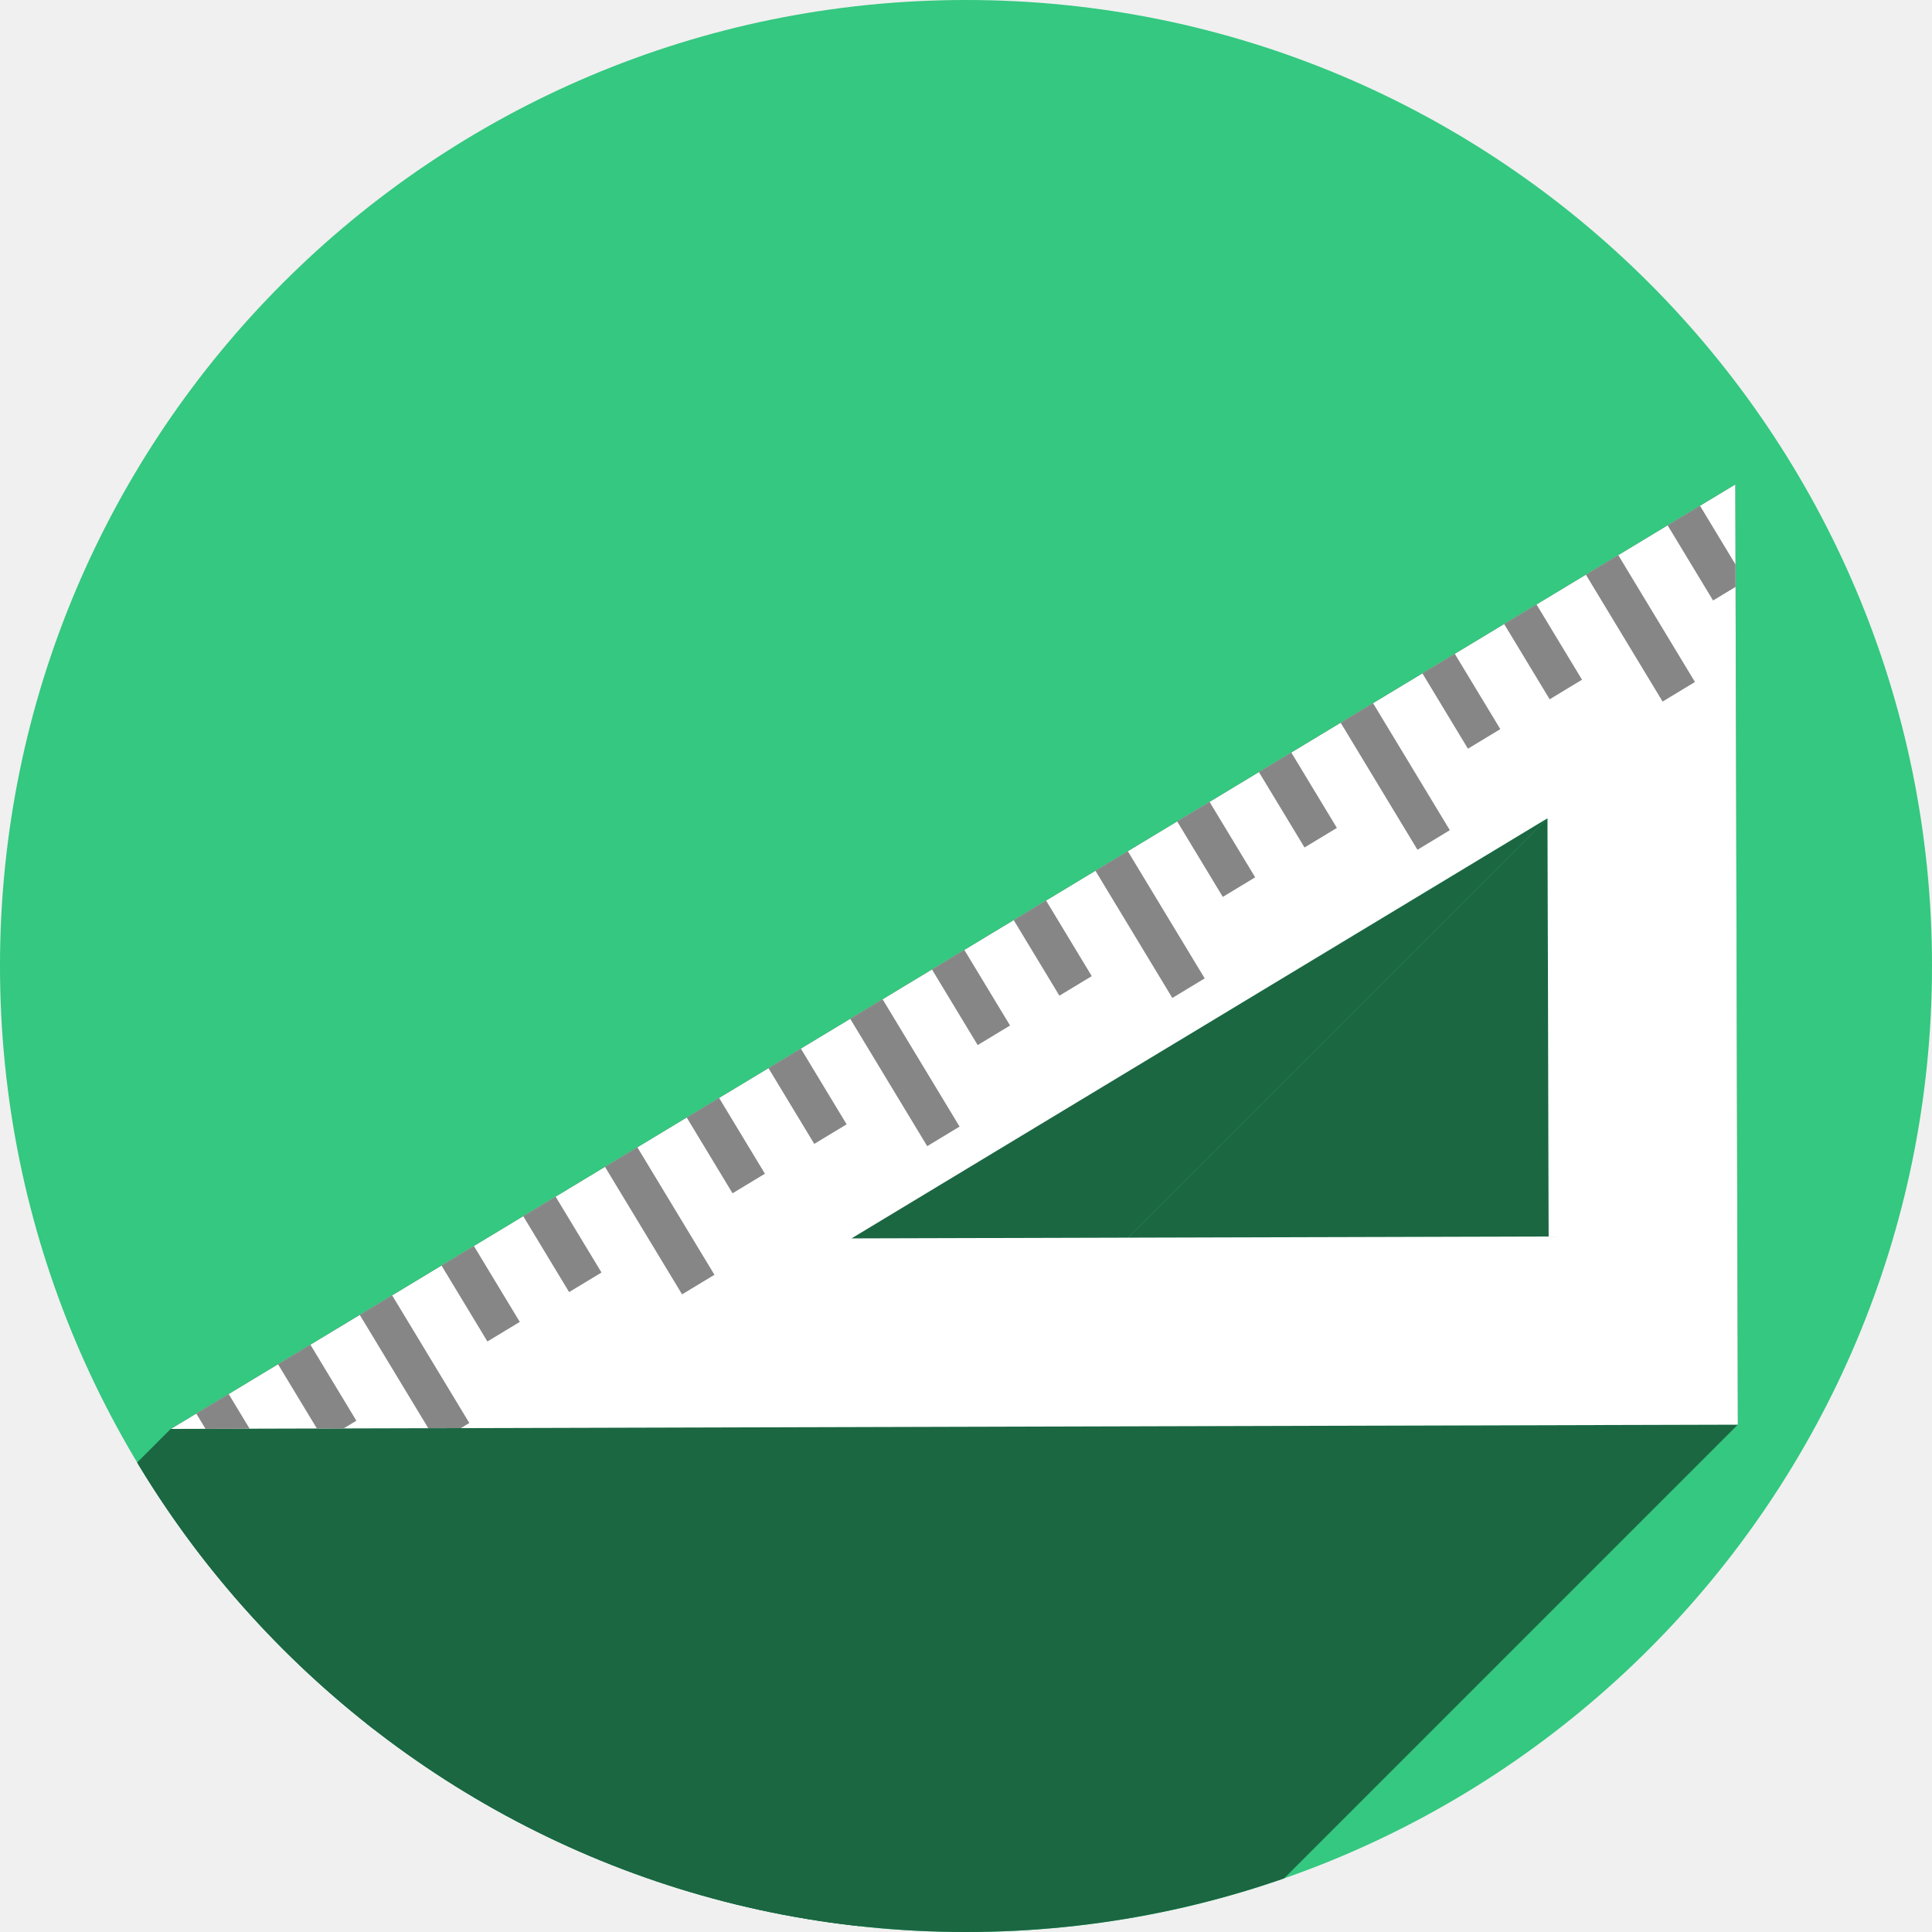
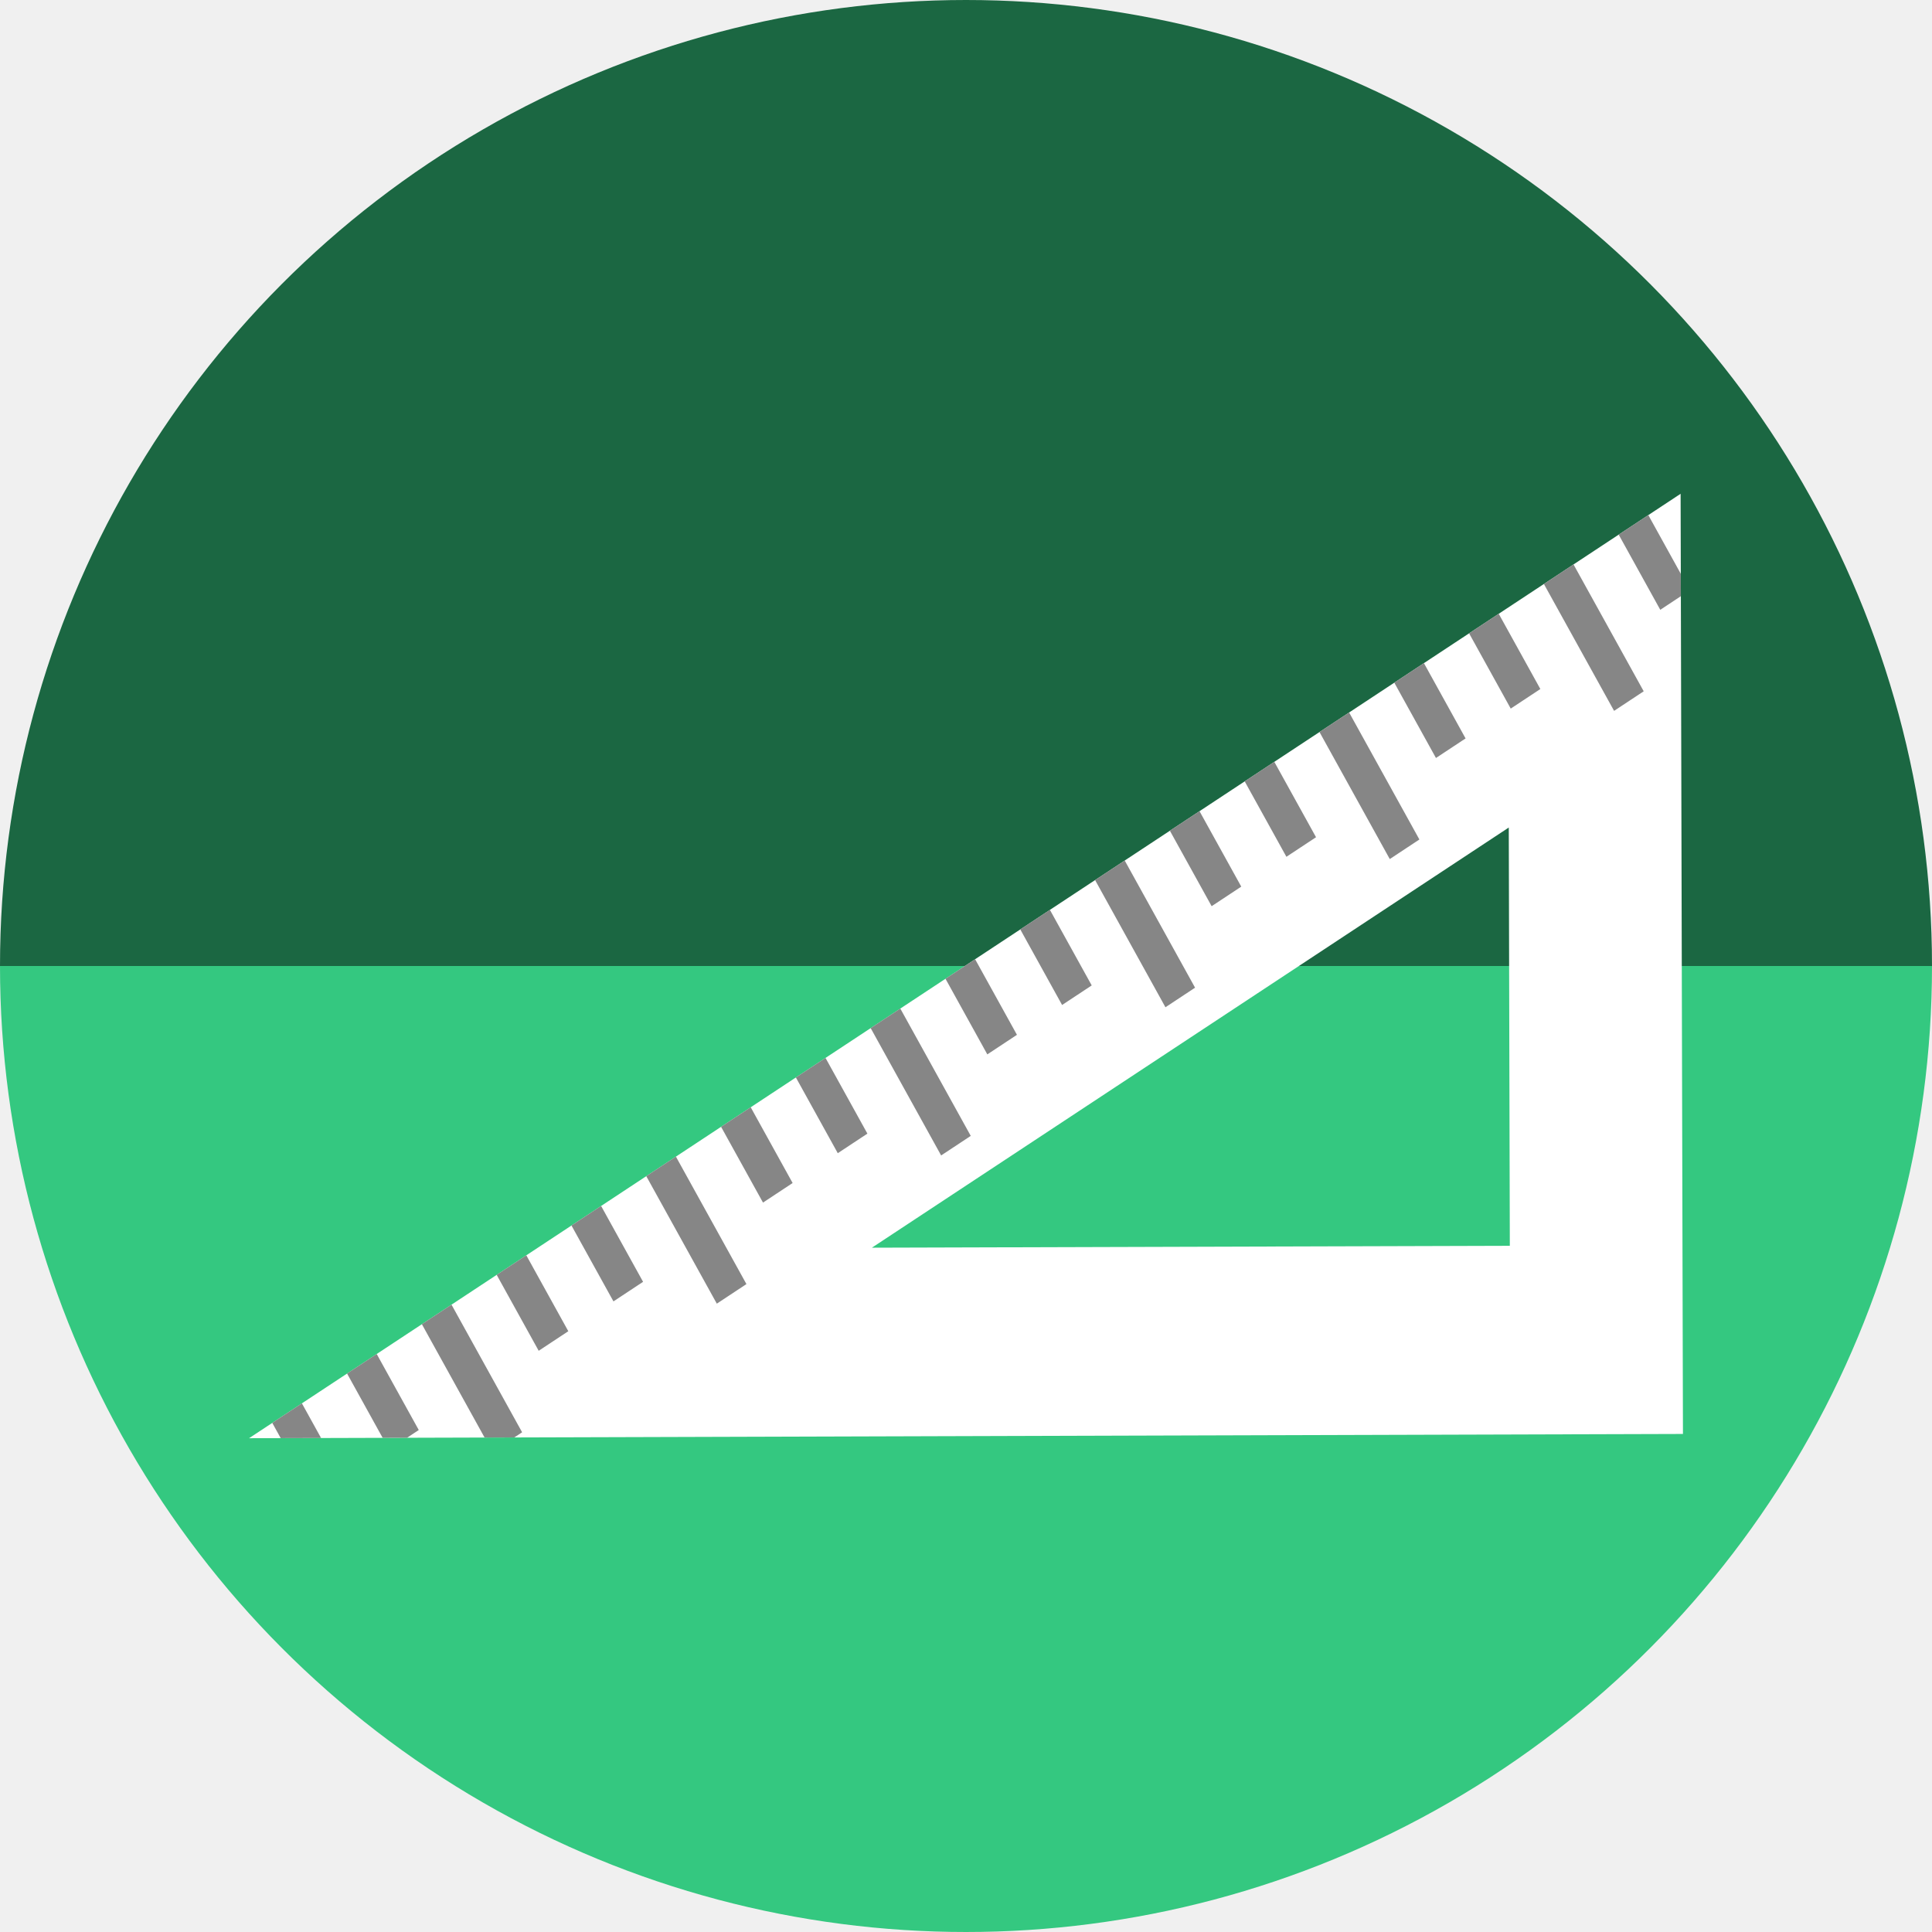
<svg xmlns="http://www.w3.org/2000/svg" width="256" height="256" viewBox="0 0 256 256" id="svg2" version="1.1">
  <defs id="defs4">
    <clipPath id="clipPath5002" clipPathUnits="userSpaceOnUse">
      <g id="g5004">
        <path style="fill:#0f9d58;fill-opacity:1;stroke:none;stroke-width:4.858;stroke-linejoin:round;stroke-miterlimit:4;stroke-dasharray:none;stroke-opacity:1" d="M 88.118,249.435 C 46.103,235.291 14.771,201.687 4.134,159.361 1.338,148.236 0.923,144.163 0.926,127.889 0.928,117.472 1.134,112.014 1.658,108.541 4.465,89.913 12.177,70.638 23.043,55.086 c 3.959,-5.666 8.345,-10.931 9.102,-10.926 0.328,0.002 10.489,18.31 22.579,40.683 12.09,22.373 22.375,41.335 22.854,42.136 0.479,0.802 0.925,2.441 0.99,3.643 0.343,6.316 2.524,14.21 5.642,20.423 2.954,5.887 5.065,8.733 10.435,14.067 6.714,6.67 12.889,10.286 21.732,12.729 3.166,0.874 5.105,1.05 11.575,1.05 8.826,0 12.602,-0.762 19.264,-3.887 2.046,-0.96 3.937,-1.665 4.202,-1.568 0.265,0.097 -11.056,17.665 -25.157,39.038 l -25.639,38.861 -3.094,0.112 c -2.555,0.093 -4.195,-0.258 -9.409,-2.014 z" id="path5006" transform="translate(0,796.3622)" />
        <path style="fill:#f4b400;fill-opacity:1;stroke:none;stroke-width:4.858;stroke-linejoin:round;stroke-miterlimit:4;stroke-dasharray:none;stroke-opacity:1" d="m 112.36,1051.517 c -10.001,-1.45 -12.156,-1.82 -12.532,-2.156 -0.249,-0.222 1.738,-3.748 4.55,-8.072 7.166,-11.021 49.772,-74.648 50.259,-75.055 3.575,-2.992 8.635,-8.041 10.575,-10.554 3.362,-4.353 7.558,-12.914 9.065,-18.494 6.193,-22.925 -2.593,-47.152 -21.7,-59.837 l -2.961,-1.966 17.025,0.296 c 9.364,0.163 31.17,0.434 48.459,0.603 l 31.435,0.307 1.546,4.189 c 2.246,6.086 4.678,15.095 5.935,21.982 1.525,8.36 1.925,28.859 0.739,37.828 -3.08,23.278 -12.813,45.72 -27.802,64.106 -20.476,25.117 -51.46,42.197 -84.146,46.389 -5.312,0.681 -26.646,0.986 -30.446,0.436 z" id="path5008" />
        <path style="fill:#db4437;fill-opacity:1;stroke:none;stroke-width:10;stroke-linejoin:round;stroke-miterlimit:4;stroke-dasharray:none;stroke-opacity:1" d="M 67.99,108.873 C 41.284,59.576 33.29,45.149 32.234,44.345 31.651,43.901 32.811,42.55 38.696,36.815 53.436,22.45 68.809,13.041 87.839,6.736 101.687,2.148 112.582,0.437 127.951,0.437 c 21.31,0 37.805,3.81 56.835,13.126 25.294,12.383 46.194,33.579 58.52,59.346 1.611,3.369 2.93,6.372 2.93,6.675 0,0.56 -10.549,0.495 -71.165,-0.437 l -24.288,-0.374 -3.931,-1.764 c -6.757,-3.033 -10.646,-3.84 -18.658,-3.868 -5.03,-0.018 -7.979,0.208 -10.316,0.788 -14.508,3.604 -26.283,12.948 -33.292,26.419 -3.585,6.891 -5.247,13.082 -6.332,23.583 l -0.337,3.267 -9.927,-18.326 z" id="path5010" transform="translate(0,796.3622)" />
      </g>
    </clipPath>
    <clipPath clipPathUnits="userSpaceOnUse" id="clipPath4271">
      <circle style="fill:#292929;fill-opacity:0.26;stroke:none;stroke-width:10;stroke-linejoin:round;stroke-miterlimit:4;stroke-dasharray:none;stroke-opacity:0.259" id="circle4273" cx="128" cy="128" r="128" />
    </clipPath>
    <clipPath id="clipPath4363" clipPathUnits="userSpaceOnUse">
      <circle style="fill:#4285f4;fill-opacity:1;stroke:none;stroke-width:10;stroke-linejoin:round;stroke-miterlimit:4;stroke-dasharray:none;stroke-opacity:0.259" id="circle4365" cx="128" cy="924.362" r="128" />
    </clipPath>
    <clipPath clipPathUnits="userSpaceOnUse" id="clipPath4452">
      <circle style="fill:#4285f4;fill-opacity:1;stroke:none;stroke-width:10;stroke-linejoin:round;stroke-miterlimit:4;stroke-dasharray:none;stroke-opacity:0.259" id="circle4454" cx="128" cy="924.362" r="128" />
    </clipPath>
    <clipPath id="clipPath5177" clipPathUnits="userSpaceOnUse">
      <circle style="fill:#4285f4;fill-opacity:1;stroke:none;stroke-width:10;stroke-linejoin:round;stroke-miterlimit:4;stroke-dasharray:none;stroke-opacity:0.259" id="circle5179" cx="128" cy="924.362" r="128" />
    </clipPath>
    <clipPath clipPathUnits="userSpaceOnUse" id="clipPath4342">
      <circle style="fill:#4285f4;fill-opacity:1;stroke:none;stroke-width:10;stroke-linejoin:round;stroke-miterlimit:4;stroke-dasharray:none;stroke-opacity:0.259" id="circle4344" cx="128" cy="933.487" r="128" />
    </clipPath>
    <clipPath id="clipPath4373" clipPathUnits="userSpaceOnUse">
      <circle style="fill:#4285f4;fill-opacity:1;stroke:none;stroke-width:10;stroke-linejoin:round;stroke-miterlimit:4;stroke-dasharray:none;stroke-opacity:0.259" id="circle4375" cx="128" cy="924.362" r="128" />
    </clipPath>
    <clipPath clipPathUnits="userSpaceOnUse" id="clipPath4504">
      <circle style="fill:#0f9d58;fill-opacity:1;stroke:none;stroke-width:10;stroke-linejoin:round;stroke-miterlimit:4;stroke-dasharray:none;stroke-opacity:0.259" id="circle4506" cx="133.312" cy="923.439" r="128" />
    </clipPath>
    <clipPath id="clipPath4426" clipPathUnits="userSpaceOnUse">
      <circle style="fill:#0f9d58;fill-opacity:1;stroke:none;stroke-width:10;stroke-linejoin:round;stroke-miterlimit:4;stroke-dasharray:none;stroke-opacity:0.259" id="circle4428" cx="141.455" cy="920.194" r="128" />
    </clipPath>
    <clipPath id="clipPath1014" clipPathUnits="userSpaceOnUse">
      <path style="color:#000000;font-style:normal;font-variant:normal;font-weight:normal;font-stretch:normal;font-size:medium;line-height:normal;font-family:sans-serif;font-variant-ligatures:normal;font-variant-position:normal;font-variant-caps:normal;font-variant-numeric:normal;font-variant-alternates:normal;font-feature-settings:normal;text-indent:0;text-align:start;text-decoration:none;text-decoration-line:none;text-decoration-style:solid;text-decoration-color:#000000;letter-spacing:normal;word-spacing:normal;text-transform:none;writing-mode:lr-tb;direction:ltr;text-orientation:mixed;dominant-baseline:auto;baseline-shift:baseline;text-anchor:start;white-space:normal;shape-padding:0;clip-rule:nonzero;display:inline;overflow:visible;visibility:visible;opacity:1;isolation:auto;mix-blend-mode:normal;color-interpolation:sRGB;color-interpolation-filters:linearRGB;solid-color:#000000;solid-opacity:1;vector-effect:none;fill:#000000;fill-opacity:1;fill-rule:nonzero;stroke:none;stroke-width:27.919;stroke-linecap:butt;stroke-linejoin:miter;stroke-miterlimit:4;stroke-dasharray:none;stroke-dashoffset:0;stroke-opacity:1;color-rendering:auto;image-rendering:auto;shape-rendering:auto;text-rendering:auto;enable-background:accumulate" d="M 189.145,863.421 11.581,997.093 56.606,997.056 253.16,996.902 Z m -8.535,42.881 28.479,59.385 -107.475,0.086 z" id="path1016" />
    </clipPath>
    <clipPath clipPathUnits="userSpaceOnUse" id="clipPath3872">
      <circle style="fill:#34c880;fill-opacity:1;stroke:none;stroke-width:10;stroke-linejoin:round;stroke-miterlimit:4;stroke-dasharray:none;stroke-opacity:0.259" id="circle3874" cx="128" cy="924.362" r="128" />
    </clipPath>
  </defs>
  <g id="layer1" transform="translate(0,-796.3622)">
+     <path d="m 256,-924.362 a 128,128 0 0 1 -64,110.851 128,128 0 0 1 -128,0 A 128,128 0 0 1 0,-924.362" style="fill:#1b6742;fill-opacity:1;stroke:none;stroke-width:10;stroke-linejoin:round;stroke-miterlimit:4;stroke-dasharray:none;stroke-opacity:0.259" id="path887" transform="scale(1,-1)" />
    <path style="fill:none;fill-rule:evenodd;stroke:none;stroke-width:1px;stroke-linecap:butt;stroke-linejoin:miter;stroke-opacity:1" d="M 154.474,968.81 101.04,1048.476 0.486,1048.962 0,842.024 l 33.032,-2.429 45.176,83.552 21.374,35.461 26.717,13.116 z" id="path4913" />
-     <circle r="128" cy="924.362" cx="128" id="path4152" style="fill:#34c880;fill-opacity:1;stroke:none;stroke-width:10;stroke-linejoin:round;stroke-miterlimit:4;stroke-dasharray:none;stroke-opacity:0.259" />
-     <g id="g3808" clip-path="url(#clipPath3872)" style="fill:#1b6742;fill-opacity:1">
-       <g id="g3805" style="color:#000000;font-style:normal;font-variant:normal;font-weight:normal;font-stretch:normal;font-size:medium;line-height:normal;font-family:sans-serif;font-variant-ligatures:normal;font-variant-position:normal;font-variant-caps:normal;font-variant-numeric:normal;font-variant-alternates:normal;font-feature-settings:normal;text-indent:0;text-align:start;text-decoration:none;text-decoration-line:none;text-decoration-style:solid;text-decoration-color:#000000;letter-spacing:normal;word-spacing:normal;text-transform:none;writing-mode:lr-tb;direction:ltr;text-orientation:mixed;dominant-baseline:auto;baseline-shift:baseline;text-anchor:start;white-space:normal;shape-padding:0;clip-rule:nonzero;display:inline;overflow:visible;visibility:visible;opacity:1;isolation:auto;mix-blend-mode:normal;color-interpolation:sRGB;color-interpolation-filters:linearRGB;solid-color:#000000;solid-opacity:1;vector-effect:none;fill:#1b6742;fill-opacity:1;fill-rule:nonzero;stroke:none;stroke-width:25;stroke-linecap:butt;stroke-linejoin:miter;stroke-miterlimit:4;stroke-dasharray:none;stroke-dashoffset:0;stroke-opacity:1;color-rendering:auto;image-rendering:auto;shape-rendering:auto;text-rendering:auto;enable-background:accumulate">
-         <path id="path3795" d="M230.274 985.136L22.646 985.7L-118.775 1127.122L88.853 1126.557Z" style="fill:#1b6742;fill-opacity:1" />
-         <path id="path3797" d="M22.646 985.7L61.281 962.377L-80.141 1103.798L-118.775 1127.122Z" style="fill:#1b6742;fill-opacity:1" />
-         <path id="path3799" d="M61.281 962.377L229.935 860.558L88.513 1001.979L-80.141 1103.798Z" style="fill:#1b6742;fill-opacity:1" />
-         <path id="path3801" d="M205.206 960.205L205.054 904.781L63.633 1046.203L63.784 1101.627Z" style="fill:#1b6742;fill-opacity:1" />
-         <path id="path3803" d="M205.054 904.781L112.834 960.455L-28.588 1101.877L63.633 1046.203Z" style="fill:#1b6742;fill-opacity:1" />
+     <path id="path4152" style="fill:#34c880;fill-opacity:1;stroke:none;stroke-width:10;stroke-linejoin:round;stroke-miterlimit:4;stroke-dasharray:none;stroke-opacity:0.259" d="m 256,924.362 a 128,128 0 0 1 -64,110.851 128,128 0 0 1 -128,0 A 128,128 0 0 1 0,924.362" />
+     <g transform="matrix(0.9150961,0,0,1,12.27672,1.23319)" id="g901">
+       <path style="color:#000000;font-style:normal;font-variant:normal;font-weight:normal;font-stretch:normal;font-size:medium;line-height:normal;font-family:sans-serif;font-variant-ligatures:normal;font-variant-position:normal;font-variant-caps:normal;font-variant-numeric:normal;font-variant-alternates:normal;font-feature-settings:normal;text-indent:0;text-align:start;text-decoration:none;text-decoration-line:none;text-decoration-style:solid;text-decoration-color:#000000;letter-spacing:normal;word-spacing:normal;text-transform:none;writing-mode:lr-tb;direction:ltr;text-orientation:mixed;dominant-baseline:auto;baseline-shift:baseline;text-anchor:start;white-space:normal;shape-padding:0;clip-rule:nonzero;display:inline;overflow:visible;visibility:visible;opacity:1;isolation:auto;mix-blend-mode:normal;color-interpolation:sRGB;color-interpolation-filters:linearRGB;solid-color:#000000;solid-opacity:1;vector-effect:none;fill:#ffffff;fill-opacity:1;fill-rule:nonzero;stroke:none;stroke-width:25;stroke-linecap:butt;stroke-linejoin:miter;stroke-miterlimit:4;stroke-dasharray:none;stroke-dashoffset:0;stroke-opacity:1;color-rendering:auto;image-rendering:auto;shape-rendering:auto;text-rendering:auto;enable-background:accumulate" d="M 230.274,985.136 22.646,985.7 61.281,962.377 229.935,860.558 Z m -25.069,-24.931 -0.151,-55.424 -92.22,55.674 z" id="path880" />
+       <g id="g996" transform="matrix(0.8577315,-0.5185587,-0.4138948,-0.6846102,425.4042,1674.325)" clip-path="url(#clipPath1014)" style="stroke:#868686;stroke-opacity:1">
+         <path id="path900" d="m 55.869,982.362 v 15 0" style="fill:none;stroke:#868686;stroke-width:5;stroke-linecap:butt;stroke-linejoin:miter;stroke-miterlimit:4;stroke-dasharray:none;stroke-opacity:1" />
+         <path style="fill:none;stroke:#868686;stroke-width:5;stroke-linecap:butt;stroke-linejoin:miter;stroke-miterlimit:4;stroke-dasharray:none;stroke-opacity:1" d="m 81.114,972.362 v 25 0" id="path902" />
+         <path id="path904" d="m 43.246,972.362 v 25 0" style="fill:none;stroke:#868686;stroke-width:5;stroke-linecap:butt;stroke-linejoin:miter;stroke-miterlimit:4;stroke-dasharray:none;stroke-opacity:1" />
+         <path style="fill:none;stroke:#868686;stroke-width:5;stroke-linecap:butt;stroke-linejoin:miter;stroke-miterlimit:4;stroke-dasharray:none;stroke-opacity:1" d="m 156.851,972.362 v 25 0" id="path906" />
+         <path id="path908" d="m 194.72,972.362 v 25 0" style="fill:none;stroke:#868686;stroke-width:5;stroke-linecap:butt;stroke-linejoin:miter;stroke-miterlimit:4;stroke-dasharray:none;stroke-opacity:1" />
+         <path style="fill:none;stroke:#868686;stroke-width:5;stroke-linecap:butt;stroke-linejoin:miter;stroke-miterlimit:4;stroke-dasharray:none;stroke-opacity:1" d="m 232.588,972.362 v 25 0" id="path910" />
+         <path style="fill:none;stroke:#868686;stroke-width:5;stroke-linecap:butt;stroke-linejoin:miter;stroke-miterlimit:4;stroke-dasharray:none;stroke-opacity:1" d="m 68.491,982.362 v 15 0" id="path912" />
+         <path style="fill:none;stroke:#868686;stroke-width:5;stroke-linecap:butt;stroke-linejoin:miter;stroke-miterlimit:4;stroke-dasharray:none;stroke-opacity:1" d="m 93.737,982.362 v 15 0" id="path914" />
+         <path id="path916" d="m 106.36,982.362 v 15 0" style="fill:none;stroke:#868686;stroke-width:5;stroke-linecap:butt;stroke-linejoin:miter;stroke-miterlimit:4;stroke-dasharray:none;stroke-opacity:1" />
+         <path style="fill:none;stroke:#868686;stroke-width:5;stroke-linecap:butt;stroke-linejoin:miter;stroke-miterlimit:4;stroke-dasharray:none;stroke-opacity:1" d="m 131.606,982.362 v 15 0" id="path918" />
+         <path id="path920" d="m 118.983,972.362 v 25 0" style="fill:none;stroke:#868686;stroke-width:5;stroke-linecap:butt;stroke-linejoin:miter;stroke-miterlimit:4;stroke-dasharray:none;stroke-opacity:1" />
+         <path style="fill:none;stroke:#868686;stroke-width:5;stroke-linecap:butt;stroke-linejoin:miter;stroke-miterlimit:4;stroke-dasharray:none;stroke-opacity:1" d="m 144.229,982.362 v 15 0" id="path922" />
+         <path id="path924" d="m 169.474,982.362 v 15 0" style="fill:none;stroke:#868686;stroke-width:5;stroke-linecap:butt;stroke-linejoin:miter;stroke-miterlimit:4;stroke-dasharray:none;stroke-opacity:1" />
+         <path style="fill:none;stroke:#868686;stroke-width:5;stroke-linecap:butt;stroke-linejoin:miter;stroke-miterlimit:4;stroke-dasharray:none;stroke-opacity:1" d="m 182.097,982.362 v 15 0" id="path926" />
+         <path id="path928" d="m 207.343,982.362 v 15 0" style="fill:none;stroke:#868686;stroke-width:5;stroke-linecap:butt;stroke-linejoin:miter;stroke-miterlimit:4;stroke-dasharray:none;stroke-opacity:1" />
+         <path style="fill:none;stroke:#868686;stroke-width:5;stroke-linecap:butt;stroke-linejoin:miter;stroke-miterlimit:4;stroke-dasharray:none;stroke-opacity:1" d="m 219.966,982.362 v 15 0" id="path930" />
+         <path style="fill:none;stroke:#868686;stroke-width:5;stroke-linecap:butt;stroke-linejoin:miter;stroke-miterlimit:4;stroke-dasharray:none;stroke-opacity:1" d="m 30.623,982.362 v 15 0" id="path950" />
+         <path style="fill:none;stroke:#868686;stroke-width:5;stroke-linecap:butt;stroke-linejoin:miter;stroke-miterlimit:4;stroke-dasharray:none;stroke-opacity:1" d="m 18,982.362 v 15 0" id="path952" />
+         <path id="path954" d="m 245.211,982.362 v 15 0" style="fill:none;stroke:#868686;stroke-width:5;stroke-linecap:butt;stroke-linejoin:miter;stroke-miterlimit:4;stroke-dasharray:none;stroke-opacity:1" />
      </g>
-       <path style="color:#000000;font-style:normal;font-variant:normal;font-weight:normal;font-stretch:normal;font-size:medium;line-height:normal;font-family:sans-serif;font-variant-ligatures:normal;font-variant-position:normal;font-variant-caps:normal;font-variant-numeric:normal;font-variant-alternates:normal;font-feature-settings:normal;text-indent:0;text-align:start;text-decoration:none;text-decoration-line:none;text-decoration-style:solid;text-decoration-color:#000000;letter-spacing:normal;word-spacing:normal;text-transform:none;writing-mode:lr-tb;direction:ltr;text-orientation:mixed;dominant-baseline:auto;baseline-shift:baseline;text-anchor:start;white-space:normal;shape-padding:0;clip-rule:nonzero;display:inline;overflow:visible;visibility:visible;opacity:1;isolation:auto;mix-blend-mode:normal;color-interpolation:sRGB;color-interpolation-filters:linearRGB;solid-color:#000000;solid-opacity:1;vector-effect:none;fill:#1b6742;fill-opacity:1;fill-rule:nonzero;stroke:none;stroke-width:25;stroke-linecap:butt;stroke-linejoin:miter;stroke-miterlimit:4;stroke-dasharray:none;stroke-dashoffset:0;stroke-opacity:1;color-rendering:auto;image-rendering:auto;shape-rendering:auto;text-rendering:auto;enable-background:accumulate" d="M 230.274,985.136 22.646,985.7 61.281,962.377 229.935,860.558 Z m -25.069,-24.931 -0.151,-55.424 -92.22,55.674 z" id="path3743" />
-     </g>
-     <path id="path880" d="M 230.274,985.136 22.646,985.7 61.281,962.377 229.935,860.558 Z m -25.069,-24.931 -0.151,-55.424 -92.22,55.674 z" style="color:#000000;font-style:normal;font-variant:normal;font-weight:normal;font-stretch:normal;font-size:medium;line-height:normal;font-family:sans-serif;font-variant-ligatures:normal;font-variant-position:normal;font-variant-caps:normal;font-variant-numeric:normal;font-variant-alternates:normal;font-feature-settings:normal;text-indent:0;text-align:start;text-decoration:none;text-decoration-line:none;text-decoration-style:solid;text-decoration-color:#000000;letter-spacing:normal;word-spacing:normal;text-transform:none;writing-mode:lr-tb;direction:ltr;text-orientation:mixed;dominant-baseline:auto;baseline-shift:baseline;text-anchor:start;white-space:normal;shape-padding:0;clip-rule:nonzero;display:inline;overflow:visible;visibility:visible;opacity:1;isolation:auto;mix-blend-mode:normal;color-interpolation:sRGB;color-interpolation-filters:linearRGB;solid-color:#000000;solid-opacity:1;vector-effect:none;fill:#ffffff;fill-opacity:1;fill-rule:nonzero;stroke:none;stroke-width:25;stroke-linecap:butt;stroke-linejoin:miter;stroke-miterlimit:4;stroke-dasharray:none;stroke-dashoffset:0;stroke-opacity:1;color-rendering:auto;image-rendering:auto;shape-rendering:auto;text-rendering:auto;enable-background:accumulate" />
-     <g style="stroke:#868686;stroke-opacity:1" clip-path="url(#clipPath1014)" transform="matrix(0.8577315,-0.5185587,-0.4138948,-0.6846102,425.4042,1674.325)" id="g996">
-       <path style="fill:none;stroke:#868686;stroke-width:5;stroke-linecap:butt;stroke-linejoin:miter;stroke-miterlimit:4;stroke-dasharray:none;stroke-opacity:1" d="m 55.869,982.362 v 15 0" id="path900" />
-       <path id="path902" d="m 81.114,972.362 v 25 0" style="fill:none;stroke:#868686;stroke-width:5;stroke-linecap:butt;stroke-linejoin:miter;stroke-miterlimit:4;stroke-dasharray:none;stroke-opacity:1" />
-       <path style="fill:none;stroke:#868686;stroke-width:5;stroke-linecap:butt;stroke-linejoin:miter;stroke-miterlimit:4;stroke-dasharray:none;stroke-opacity:1" d="m 43.246,972.362 v 25 0" id="path904" />
-       <path id="path906" d="m 156.851,972.362 v 25 0" style="fill:none;stroke:#868686;stroke-width:5;stroke-linecap:butt;stroke-linejoin:miter;stroke-miterlimit:4;stroke-dasharray:none;stroke-opacity:1" />
-       <path style="fill:none;stroke:#868686;stroke-width:5;stroke-linecap:butt;stroke-linejoin:miter;stroke-miterlimit:4;stroke-dasharray:none;stroke-opacity:1" d="m 194.72,972.362 v 25 0" id="path908" />
-       <path id="path910" d="m 232.588,972.362 v 25 0" style="fill:none;stroke:#868686;stroke-width:5;stroke-linecap:butt;stroke-linejoin:miter;stroke-miterlimit:4;stroke-dasharray:none;stroke-opacity:1" />
-       <path id="path912" d="m 68.491,982.362 v 15 0" style="fill:none;stroke:#868686;stroke-width:5;stroke-linecap:butt;stroke-linejoin:miter;stroke-miterlimit:4;stroke-dasharray:none;stroke-opacity:1" />
-       <path id="path914" d="m 93.737,982.362 v 15 0" style="fill:none;stroke:#868686;stroke-width:5;stroke-linecap:butt;stroke-linejoin:miter;stroke-miterlimit:4;stroke-dasharray:none;stroke-opacity:1" />
-       <path style="fill:none;stroke:#868686;stroke-width:5;stroke-linecap:butt;stroke-linejoin:miter;stroke-miterlimit:4;stroke-dasharray:none;stroke-opacity:1" d="m 106.36,982.362 v 15 0" id="path916" />
-       <path id="path918" d="m 131.606,982.362 v 15 0" style="fill:none;stroke:#868686;stroke-width:5;stroke-linecap:butt;stroke-linejoin:miter;stroke-miterlimit:4;stroke-dasharray:none;stroke-opacity:1" />
-       <path style="fill:none;stroke:#868686;stroke-width:5;stroke-linecap:butt;stroke-linejoin:miter;stroke-miterlimit:4;stroke-dasharray:none;stroke-opacity:1" d="m 118.983,972.362 v 25 0" id="path920" />
-       <path id="path922" d="m 144.229,982.362 v 15 0" style="fill:none;stroke:#868686;stroke-width:5;stroke-linecap:butt;stroke-linejoin:miter;stroke-miterlimit:4;stroke-dasharray:none;stroke-opacity:1" />
-       <path style="fill:none;stroke:#868686;stroke-width:5;stroke-linecap:butt;stroke-linejoin:miter;stroke-miterlimit:4;stroke-dasharray:none;stroke-opacity:1" d="m 169.474,982.362 v 15 0" id="path924" />
-       <path id="path926" d="m 182.097,982.362 v 15 0" style="fill:none;stroke:#868686;stroke-width:5;stroke-linecap:butt;stroke-linejoin:miter;stroke-miterlimit:4;stroke-dasharray:none;stroke-opacity:1" />
-       <path style="fill:none;stroke:#868686;stroke-width:5;stroke-linecap:butt;stroke-linejoin:miter;stroke-miterlimit:4;stroke-dasharray:none;stroke-opacity:1" d="m 207.343,982.362 v 15 0" id="path928" />
-       <path id="path930" d="m 219.966,982.362 v 15 0" style="fill:none;stroke:#868686;stroke-width:5;stroke-linecap:butt;stroke-linejoin:miter;stroke-miterlimit:4;stroke-dasharray:none;stroke-opacity:1" />
-       <path id="path950" d="m 30.623,982.362 v 15 0" style="fill:none;stroke:#868686;stroke-width:5;stroke-linecap:butt;stroke-linejoin:miter;stroke-miterlimit:4;stroke-dasharray:none;stroke-opacity:1" />
-       <path id="path952" d="m 18,982.362 v 15 0" style="fill:none;stroke:#868686;stroke-width:5;stroke-linecap:butt;stroke-linejoin:miter;stroke-miterlimit:4;stroke-dasharray:none;stroke-opacity:1" />
-       <path style="fill:none;stroke:#868686;stroke-width:5;stroke-linecap:butt;stroke-linejoin:miter;stroke-miterlimit:4;stroke-dasharray:none;stroke-opacity:1" d="m 245.211,982.362 v 15 0" id="path954" />
    </g>
  </g>
</svg>
